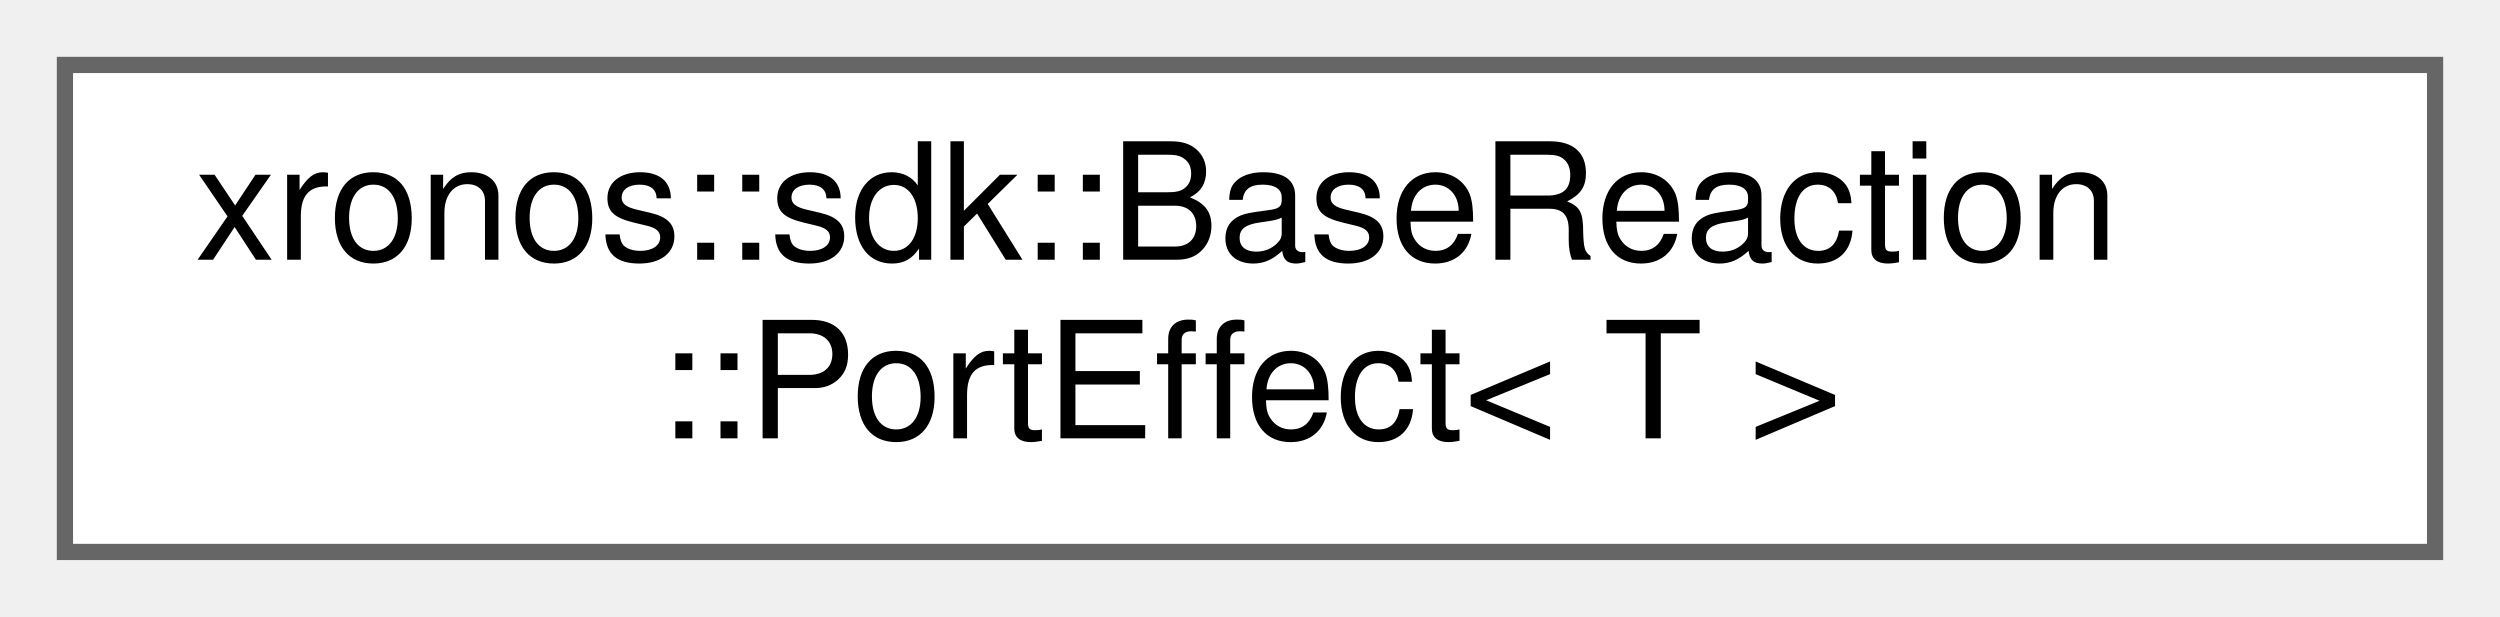
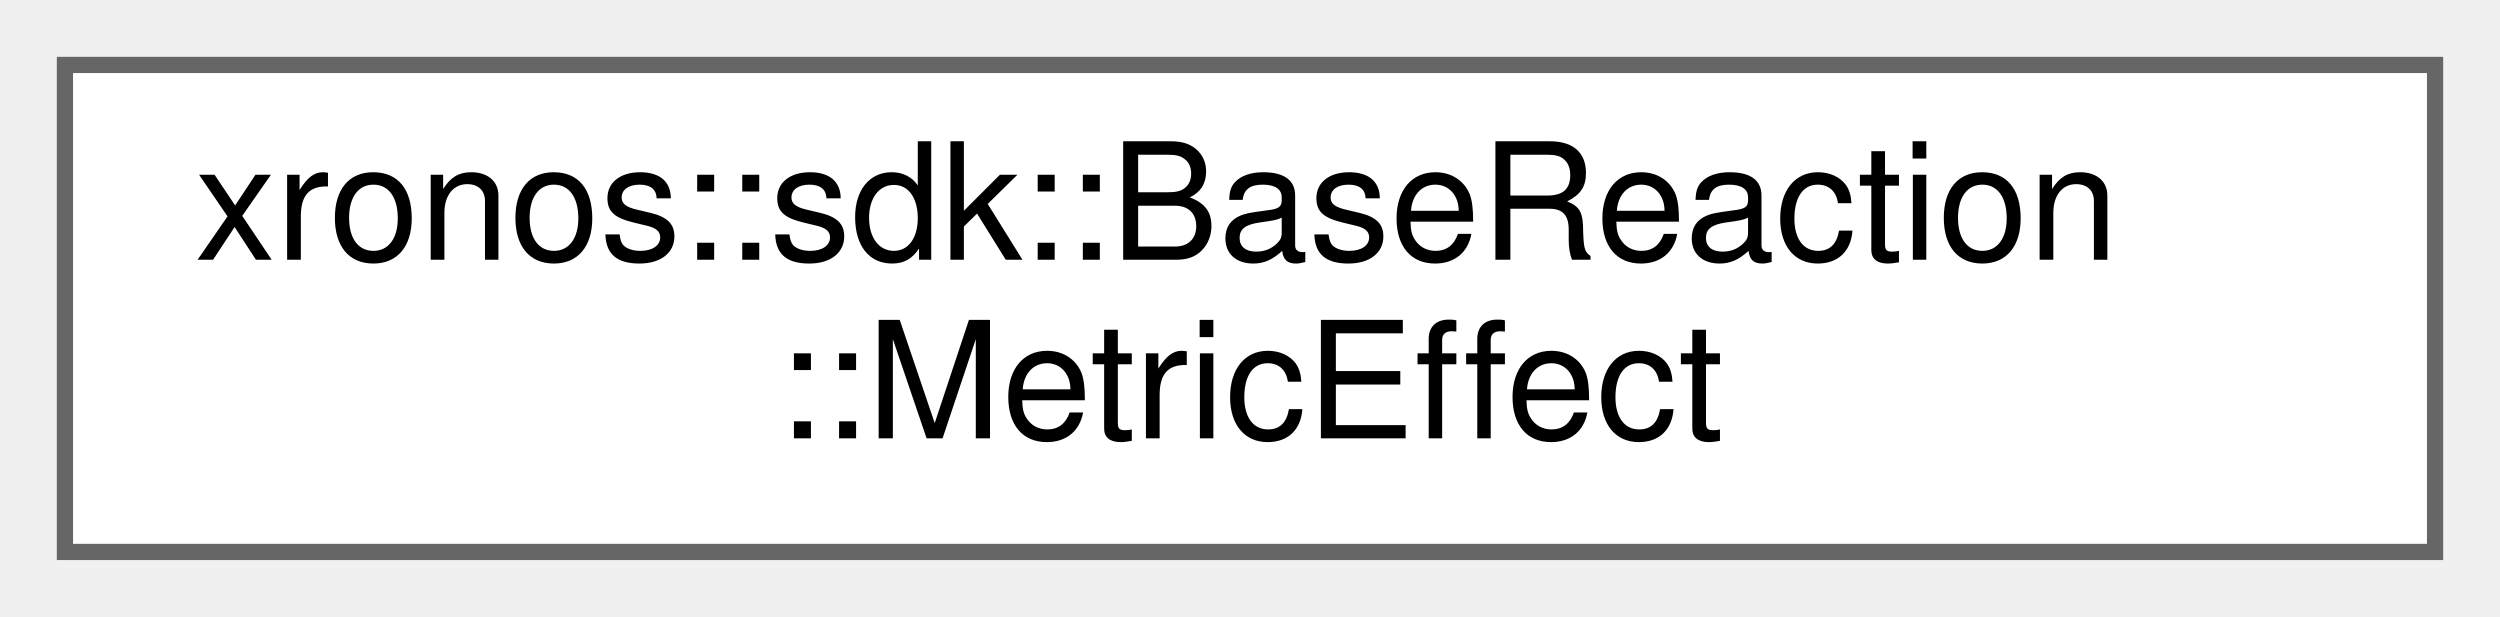
<svg xmlns="http://www.w3.org/2000/svg" xmlns:xlink="http://www.w3.org/1999/xlink" width="154pt" height="38pt" viewBox="0.00 0.00 154.00 38.00">
  <g id="graph0" class="graph" transform="scale(1 1) rotate(0) translate(4 34)">
    <g id="Node000000" class="node">
      <g id="a_Node000000">
-         <a xlink:href="classxronos_1_1sdk_1_1BaseReaction_1_1PortEffect.html" target="_top" xlink:title="Access to a port that this reaction may write to.">
+         <a xlink:href="classxronos_1_1sdk_1_1BaseReaction_1_1MetricEffect.html" target="_top" xlink:title="Access to a metric that can be recorded.">
          <polygon fill="white" stroke="#666666" points="146,-30 0,-30 0,0 146,0 146,-30" />
          <text text-anchor="start" x="8" y="-18" font-family="Helvetica,sans-Serif" font-size="10.00">xronos::sdk::BaseReaction</text>
-           <text text-anchor="middle" x="73" y="-7" font-family="Helvetica,sans-Serif" font-size="10.00">::PortEffect&lt; T &gt;</text>
+           <text text-anchor="middle" x="73" y="-7" font-family="Helvetica,sans-Serif" font-size="10.00">::MetricEffect</text>
        </a>
      </g>
    </g>
  </g>
</svg>
